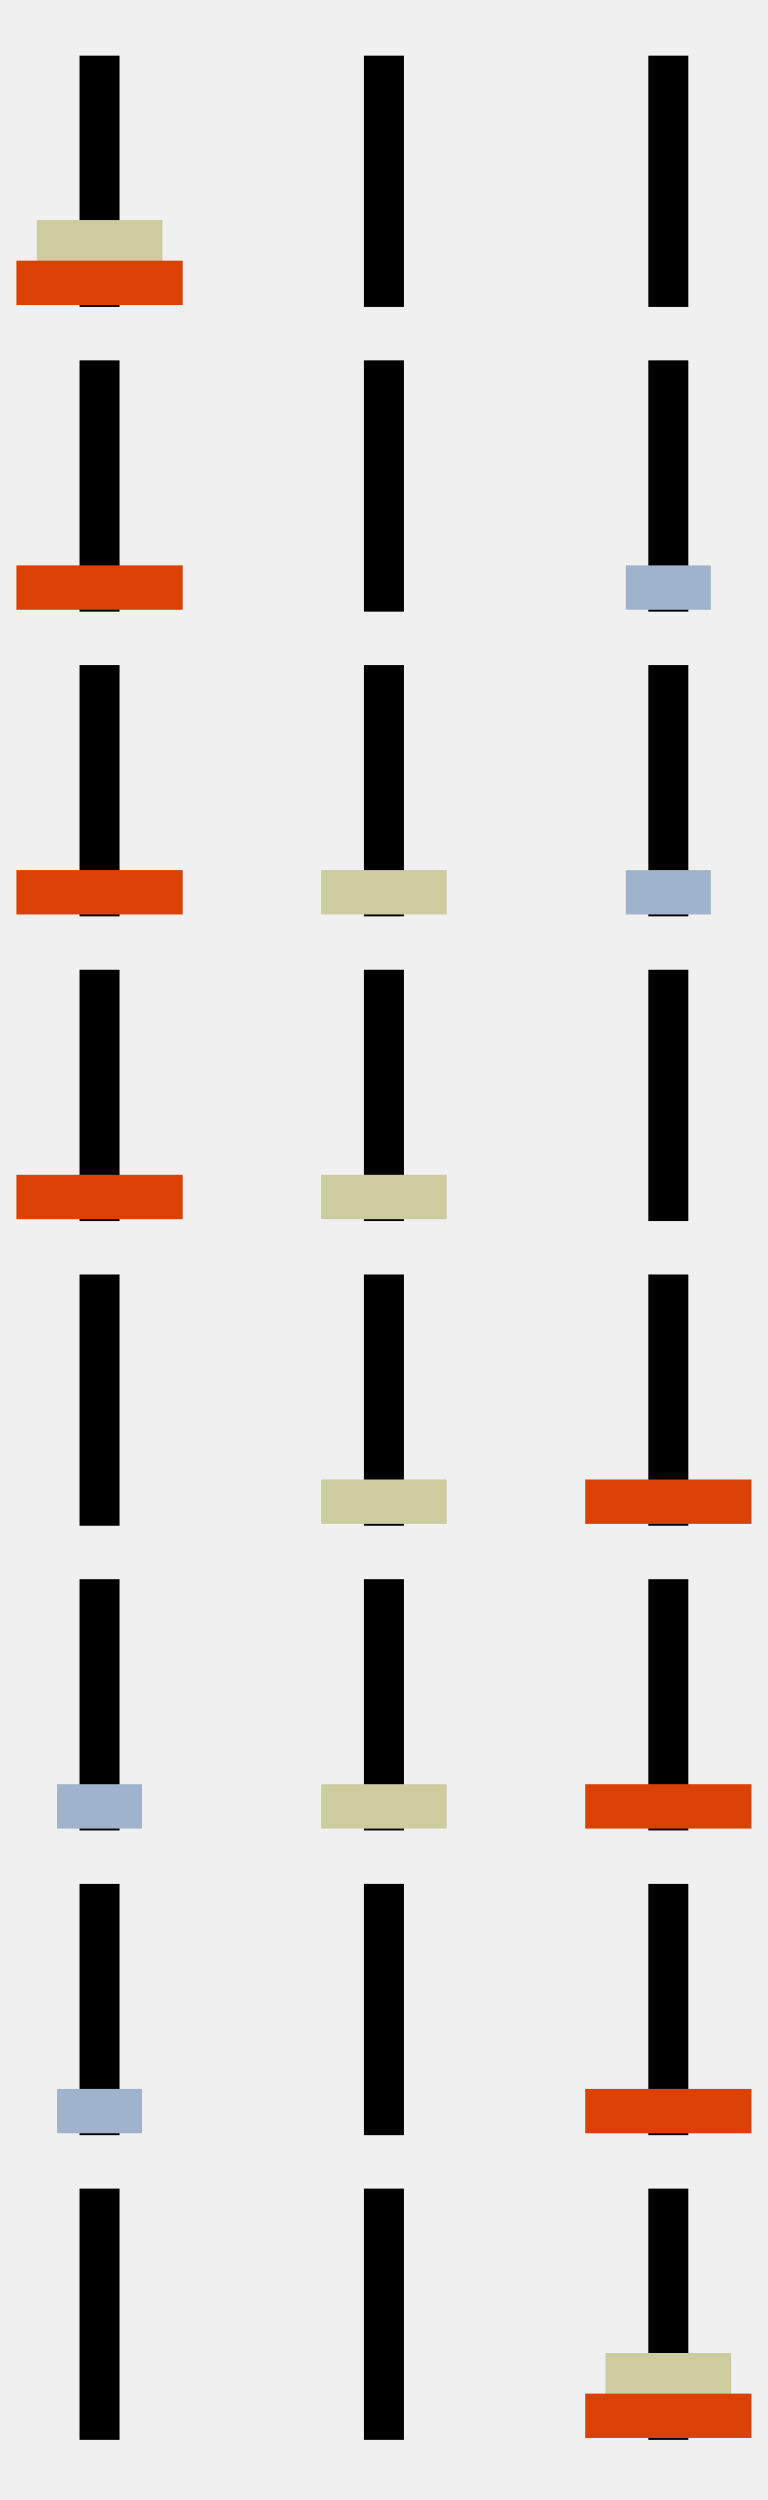
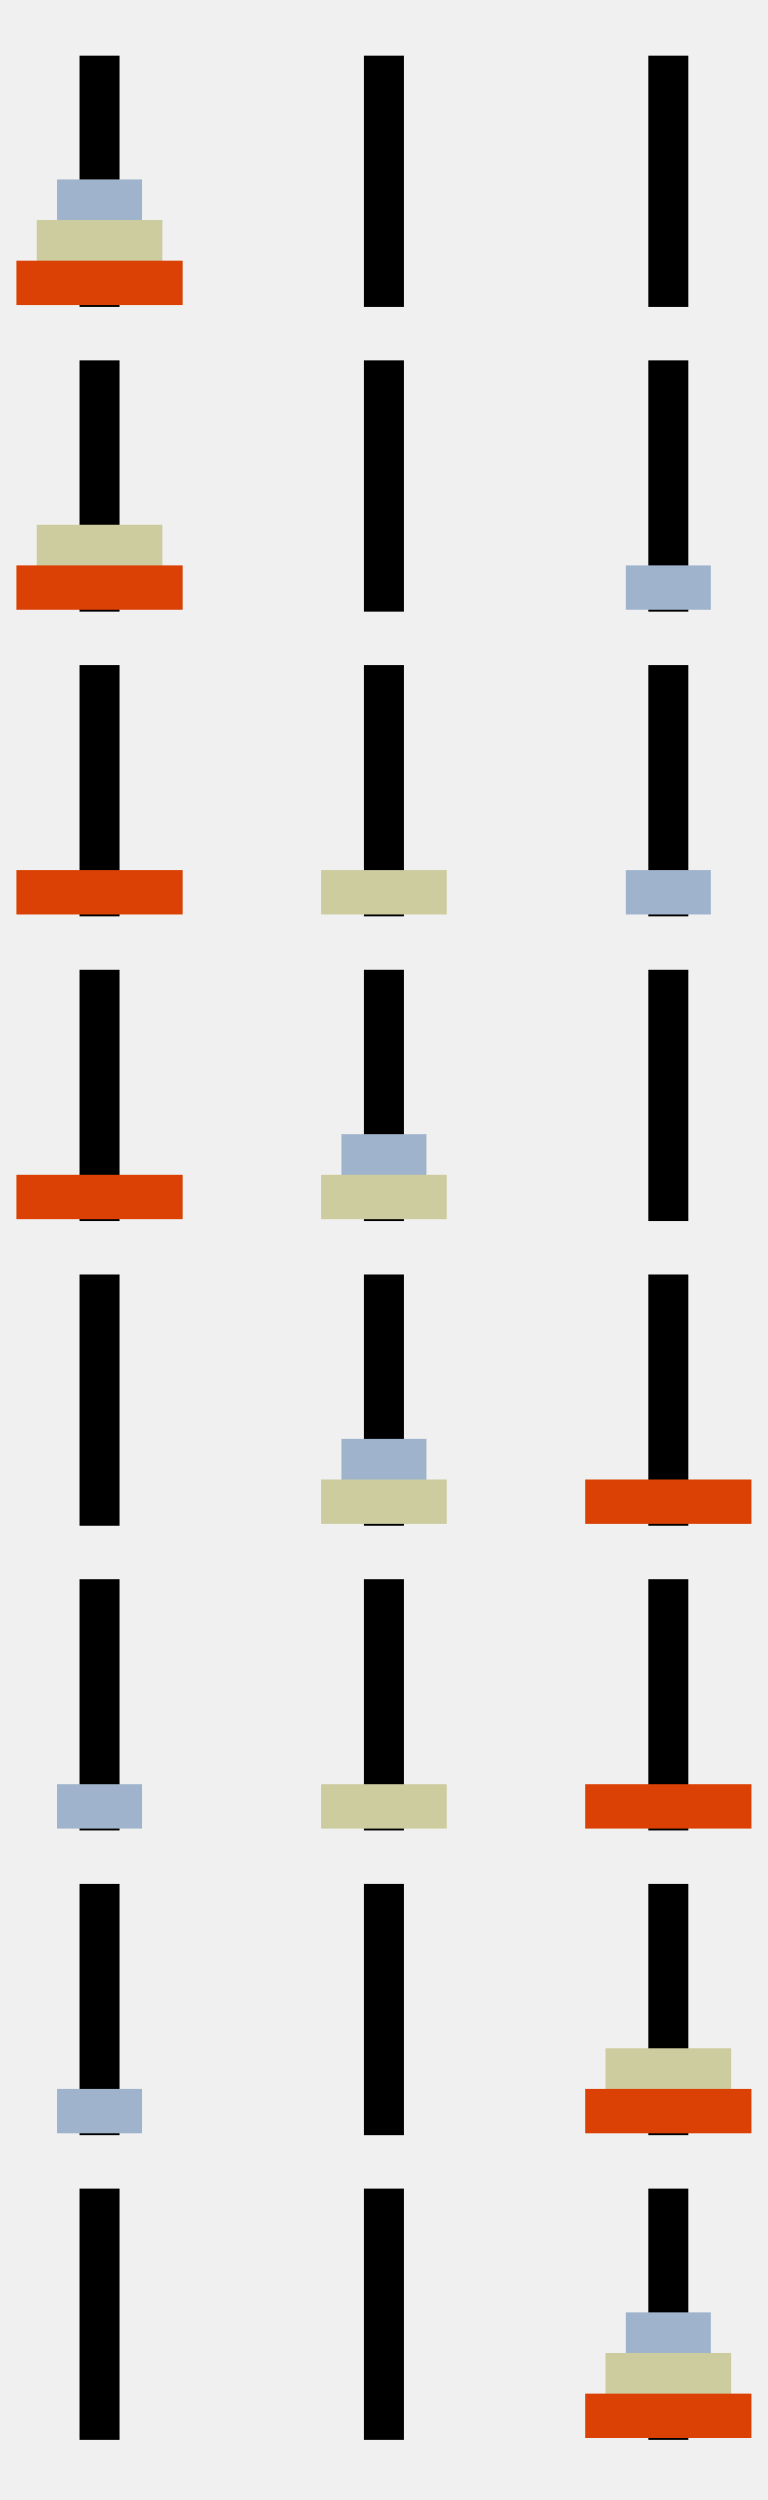
<svg xmlns="http://www.w3.org/2000/svg" baseProfile="full" height="700" version="1.1" width="215">
  <defs>
    <marker id="arrow" markerHeight="3.5" markerWidth="5" orient="auto" refX="5.0" refY="1.7">
      <polygon points="0,0 5,1.75 0,3.5" />
    </marker>
  </defs>
  <g style="fill:white;">
    <g transform="matrix(1.0, 0.0, 0.0, 1.0, 107.5, 349.375)">
      <g transform="matrix(11.37566, 0.0, 0.0, 11.37566, 0.0, 0.0)">
        <g>
          <g transform="matrix(1.0, 0.0, 0.0, 1.0, -7.0, -23.25)">
            <g>
              <g>
                <g>
                  <g transform="matrix(1.0, 0.0, 0.0, 1.0, 0.0, 0.0)">
                    <g>
                      <g>
                        <g transform="matrix(1.0, 0.0, 0.0, 1.0, 0.0, 0.0)">
                          <g>
                            <g style="fill: #000000;stroke: black;stroke-width: 2.1;" transform="matrix(1.0, 0.0, 0.0, 1.0, -0.4, -6.0)">
                              <path d="M 0.0 0.0 L 0.8 0.0 L 0.8 6.0 L 0.0 6.0 L 0.0 0.0 Z" style="vector-effect: non-scaling-stroke;" />
                            </g>
+                             <g transform="matrix(1.0, 0.0, 0.0, 1.0, -0.0, -2.5)">
+                               <g>
+                                 <g>
+                                   <g style="fill: #9fb4cc;stroke: #9fb4cc;stroke-width: 1.05;" transform="matrix(1.0, 0.0, 0.0, 1.0, -1.0, -0.5)">
+                                     <path d="M 0.0 0.0 L 2.0 0.0 L 2.0 1.0 L 0.0 1.0 L 0.0 0.0 Z" style="vector-effect: non-scaling-stroke;" />
+                                   </g>
+                                   <g transform="matrix(1.0, 0.0, 0.0, 1.0, 0.0, 0.5)">
+                                     <g transform="matrix(0.0, -1.0, 1.0, 0.0, 0.0, 0.0)">
+                                       <g />
+                                     </g>
+                                   </g>
+                                 </g>
+                                 <g transform="matrix(1.0, 0.0, 0.0, 1.0, 0.0, 1.0)">
+                                   <g>
+                                     <g>
+                                       <g style="fill: #cccc9f;stroke: #cccc9f;stroke-width: 1.05;" transform="matrix(1.0, 0.0, 0.0, 1.0, -1.5, -0.5)">
+                                         <path d="M 0.0 0.0 L 3.0 0.0 L 3.0 1.0 L 0.0 1.0 L 0.0 0.0 Z" style="vector-effect: non-scaling-stroke;" />
+                                       </g>
+                                       <g transform="matrix(1.0, 0.0, 0.0, 1.0, 0.0, 0.5)">
+                                         <g transform="matrix(0.0, -1.0, 1.0, 0.0, 0.0, 0.0)">
+                                           <g />
+                                         </g>
+                                       </g>
+                                     </g>
+                                     <g style="fill: #db4105;stroke: #db4105;stroke-width: 1.05;" transform="matrix(1.0, 0.0, 0.0, 1.0, -2.0, 0.5)">
+                                       <path d="M 0.0 0.0 L 4.0 0.0 L 4.0 1.0 L 0.0 1.0 L 0.0 0.0 Z" style="vector-effect: non-scaling-stroke;" />
+                                     </g>
+                                   </g>
+                                 </g>
+                               </g>
+                             </g>
+                           </g>
+                         </g>
+                         <g transform="matrix(1.0, 0.0, 0.0, 1.0, 7.0, 0.0)">
+                           <g>
+                             <g style="fill: #000000;stroke: black;stroke-width: 2.1;" transform="matrix(1.0, 0.0, 0.0, 1.0, -0.4, -6.0)">
+                               <path d="M 0.0 0.0 L 0.8 0.0 L 0.8 6.0 L 0.0 6.0 L 0.0 0.0 Z" style="vector-effect: non-scaling-stroke;" />
+                             </g>
+                             <g transform="matrix(1.0, 0.0, 0.0, 1.0, -0.0, -0.0)">
+                               <g />
+                             </g>
+                           </g>
+                         </g>
+                       </g>
+                       <g transform="matrix(1.0, 0.0, 0.0, 1.0, 14.0, 0.0)">
+                         <g>
+                           <g style="fill: #000000;stroke: black;stroke-width: 2.1;" transform="matrix(1.0, 0.0, 0.0, 1.0, -0.4, -6.0)">
+                             <path d="M 0.0 0.0 L 0.8 0.0 L 0.8 6.0 L 0.0 6.0 L 0.0 0.0 Z" style="vector-effect: non-scaling-stroke;" />
+                           </g>
+                           <g transform="matrix(1.0, 0.0, 0.0, 1.0, -0.0, -0.0)">
+                             <g />
+                           </g>
+                         </g>
+                       </g>
+                     </g>
+                   </g>
+                   <g transform="matrix(1.0, 0.0, 0.0, 1.0, 0.0, 7.5)">
+                     <g>
+                       <g>
+                         <g transform="matrix(1.0, 0.0, 0.0, 1.0, 0.0, 0.0)">
+                           <g>
+                             <g style="fill: #000000;stroke: black;stroke-width: 2.1;" transform="matrix(1.0, 0.0, 0.0, 1.0, -0.4, -6.0)">
+                               <path d="M 0.0 0.0 L 0.8 0.0 L 0.8 6.0 L 0.0 6.0 L 0.0 0.0 Z" style="vector-effect: non-scaling-stroke;" />
+                             </g>
                            <g transform="matrix(1.0, 0.0, 0.0, 1.0, -0.0, -1.5)">
                              <g>
                                <g>
                                  <g style="fill: #cccc9f;stroke: #cccc9f;stroke-width: 1.05;" transform="matrix(1.0, 0.0, 0.0, 1.0, -1.5, -0.5)">
                                    <path d="M 0.0 0.0 L 3.0 0.0 L 3.0 1.0 L 0.0 1.0 L 0.0 0.0 Z" style="vector-effect: non-scaling-stroke;" />
                                  </g>
                                  <g transform="matrix(1.0, 0.0, 0.0, 1.0, 0.0, 0.5)">
                                    <g transform="matrix(0.0, -1.0, 1.0, 0.0, 0.0, 0.0)">
                                      <g />
                                    </g>
                                  </g>
                                </g>
                                <g style="fill: #db4105;stroke: #db4105;stroke-width: 1.05;" transform="matrix(1.0, 0.0, 0.0, 1.0, -2.0, 0.5)">
                                  <path d="M 0.0 0.0 L 4.0 0.0 L 4.0 1.0 L 0.0 1.0 L 0.0 0.0 Z" style="vector-effect: non-scaling-stroke;" />
                                </g>
                              </g>
                            </g>
                          </g>
                        </g>
                        <g transform="matrix(1.0, 0.0, 0.0, 1.0, 7.0, 0.0)">
                          <g>
                            <g style="fill: #000000;stroke: black;stroke-width: 2.1;" transform="matrix(1.0, 0.0, 0.0, 1.0, -0.4, -6.0)">
                              <path d="M 0.0 0.0 L 0.8 0.0 L 0.8 6.0 L 0.0 6.0 L 0.0 0.0 Z" style="vector-effect: non-scaling-stroke;" />
                            </g>
                            <g transform="matrix(1.0, 0.0, 0.0, 1.0, -0.0, -0.0)">
                              <g />
                            </g>
                          </g>
                        </g>
                      </g>
                      <g transform="matrix(1.0, 0.0, 0.0, 1.0, 14.0, 0.0)">
                        <g>
                          <g style="fill: #000000;stroke: black;stroke-width: 2.1;" transform="matrix(1.0, 0.0, 0.0, 1.0, -0.4, -6.0)">
                            <path d="M 0.0 0.0 L 0.8 0.0 L 0.8 6.0 L 0.0 6.0 L 0.0 0.0 Z" style="vector-effect: non-scaling-stroke;" />
                          </g>
-                           <g transform="matrix(1.0, 0.0, 0.0, 1.0, -0.0, -0.0)">
-                             <g />
-                           </g>
-                         </g>
-                       </g>
-                     </g>
-                   </g>
-                   <g transform="matrix(1.0, 0.0, 0.0, 1.0, 0.0, 7.5)">
-                     <g>
-                       <g>
-                         <g transform="matrix(1.0, 0.0, 0.0, 1.0, 0.0, 0.0)">
-                           <g>
-                             <g style="fill: #000000;stroke: black;stroke-width: 2.1;" transform="matrix(1.0, 0.0, 0.0, 1.0, -0.4, -6.0)">
-                               <path d="M 0.0 0.0 L 0.8 0.0 L 0.8 6.0 L 0.0 6.0 L 0.0 0.0 Z" style="vector-effect: non-scaling-stroke;" />
-                             </g>
-                             <g style="fill: #db4105;stroke: #db4105;stroke-width: 1.05;" transform="matrix(1.0, 0.0, 0.0, 1.0, -2.0, -1.0)">
-                               <path d="M 0.0 0.0 L 4.0 0.0 L 4.0 1.0 L 0.0 1.0 L 0.0 0.0 Z" style="vector-effect: non-scaling-stroke;" />
-                             </g>
-                           </g>
-                         </g>
-                         <g transform="matrix(1.0, 0.0, 0.0, 1.0, 7.0, 0.0)">
-                           <g>
-                             <g style="fill: #000000;stroke: black;stroke-width: 2.1;" transform="matrix(1.0, 0.0, 0.0, 1.0, -0.4, -6.0)">
-                               <path d="M 0.0 0.0 L 0.8 0.0 L 0.8 6.0 L 0.0 6.0 L 0.0 0.0 Z" style="vector-effect: non-scaling-stroke;" />
-                             </g>
-                             <g transform="matrix(1.0, 0.0, 0.0, 1.0, -0.0, -0.0)">
-                               <g />
-                             </g>
-                           </g>
-                         </g>
-                       </g>
-                       <g transform="matrix(1.0, 0.0, 0.0, 1.0, 14.0, 0.0)">
-                         <g>
-                           <g style="fill: #000000;stroke: black;stroke-width: 2.1;" transform="matrix(1.0, 0.0, 0.0, 1.0, -0.4, -6.0)">
-                             <path d="M 0.0 0.0 L 0.8 0.0 L 0.8 6.0 L 0.0 6.0 L 0.0 0.0 Z" style="vector-effect: non-scaling-stroke;" />
-                           </g>
-                           <g style="fill: #9fb4cc;stroke: #9fb4cc;stroke-width: 1.05;" transform="matrix(1.0, 0.0, 0.0, 1.0, -1.0, -1.0)">
-                             <path d="M 0.0 0.0 L 2.0 0.0 L 2.0 1.0 L 0.0 1.0 L 0.0 0.0 Z" style="vector-effect: non-scaling-stroke;" />
+                           <g transform="matrix(1.0, 0.0, 0.0, 1.0, -0.0, -0.5)">
+                             <g>
+                               <g>
+                                 <g style="fill: #9fb4cc;stroke: #9fb4cc;stroke-width: 1.05;" transform="matrix(1.0, 0.0, 0.0, 1.0, -1.0, -0.5)">
+                                   <path d="M 0.0 0.0 L 2.0 0.0 L 2.0 1.0 L 0.0 1.0 L 0.0 0.0 Z" style="vector-effect: non-scaling-stroke;" />
+                                 </g>
+                                 <g transform="matrix(1.0, 0.0, 0.0, 1.0, 0.0, 0.5)">
+                                   <g transform="matrix(0.0, -1.0, 1.0, 0.0, 0.0, 0.0)">
+                                     <g />
+                                   </g>
+                                 </g>
+                               </g>
+                               <g transform="matrix(1.0, 0.0, 0.0, 1.0, 0.0, 0.5)">
+                                 <g />
+                               </g>
+                             </g>
                          </g>
                        </g>
                      </g>
                    </g>
                  </g>
                </g>
                <g>
                  <g transform="matrix(1.0, 0.0, 0.0, 1.0, 0.0, 15.0)">
                    <g>
                      <g>
                        <g transform="matrix(1.0, 0.0, 0.0, 1.0, 0.0, 0.0)">
                          <g>
                            <g style="fill: #000000;stroke: black;stroke-width: 2.1;" transform="matrix(1.0, 0.0, 0.0, 1.0, -0.4, -6.0)">
                              <path d="M 0.0 0.0 L 0.8 0.0 L 0.8 6.0 L 0.0 6.0 L 0.0 0.0 Z" style="vector-effect: non-scaling-stroke;" />
                            </g>
-                             <g style="fill: #db4105;stroke: #db4105;stroke-width: 1.05;" transform="matrix(1.0, 0.0, 0.0, 1.0, -2.0, -1.0)">
-                               <path d="M 0.0 0.0 L 4.0 0.0 L 4.0 1.0 L 0.0 1.0 L 0.0 0.0 Z" style="vector-effect: non-scaling-stroke;" />
-                             </g>
-                           </g>
-                         </g>
-                         <g transform="matrix(1.0, 0.0, 0.0, 1.0, 7.0, 0.0)">
-                           <g>
-                             <g style="fill: #000000;stroke: black;stroke-width: 2.1;" transform="matrix(1.0, 0.0, 0.0, 1.0, -0.4, -6.0)">
-                               <path d="M 0.0 0.0 L 0.8 0.0 L 0.8 6.0 L 0.0 6.0 L 0.0 0.0 Z" style="vector-effect: non-scaling-stroke;" />
-                             </g>
-                             <g style="fill: #cccc9f;stroke: #cccc9f;stroke-width: 1.05;" transform="matrix(1.0, 0.0, 0.0, 1.0, -1.5, -1.0)">
-                               <path d="M 0.0 0.0 L 3.0 0.0 L 3.0 1.0 L 0.0 1.0 L 0.0 0.0 Z" style="vector-effect: non-scaling-stroke;" />
-                             </g>
-                           </g>
-                         </g>
-                       </g>
-                       <g transform="matrix(1.0, 0.0, 0.0, 1.0, 14.0, 0.0)">
-                         <g>
-                           <g style="fill: #000000;stroke: black;stroke-width: 2.1;" transform="matrix(1.0, 0.0, 0.0, 1.0, -0.4, -6.0)">
-                             <path d="M 0.0 0.0 L 0.8 0.0 L 0.8 6.0 L 0.0 6.0 L 0.0 0.0 Z" style="vector-effect: non-scaling-stroke;" />
-                           </g>
-                           <g style="fill: #9fb4cc;stroke: #9fb4cc;stroke-width: 1.05;" transform="matrix(1.0, 0.0, 0.0, 1.0, -1.0, -1.0)">
-                             <path d="M 0.0 0.0 L 2.0 0.0 L 2.0 1.0 L 0.0 1.0 L 0.0 0.0 Z" style="vector-effect: non-scaling-stroke;" />
+                             <g transform="matrix(1.0, 0.0, 0.0, 1.0, -0.0, -0.5)">
+                               <g>
+                                 <g>
+                                   <g style="fill: #db4105;stroke: #db4105;stroke-width: 1.05;" transform="matrix(1.0, 0.0, 0.0, 1.0, -2.0, -0.5)">
+                                     <path d="M 0.0 0.0 L 4.0 0.0 L 4.0 1.0 L 0.0 1.0 L 0.0 0.0 Z" style="vector-effect: non-scaling-stroke;" />
+                                   </g>
+                                   <g transform="matrix(1.0, 0.0, 0.0, 1.0, 0.0, 0.5)">
+                                     <g transform="matrix(0.0, -1.0, 1.0, 0.0, 0.0, 0.0)">
+                                       <g />
+                                     </g>
+                                   </g>
+                                 </g>
+                                 <g transform="matrix(1.0, 0.0, 0.0, 1.0, 0.0, 0.5)">
+                                   <g />
+                                 </g>
+                               </g>
+                             </g>
+                           </g>
+                         </g>
+                         <g transform="matrix(1.0, 0.0, 0.0, 1.0, 7.0, 0.0)">
+                           <g>
+                             <g style="fill: #000000;stroke: black;stroke-width: 2.1;" transform="matrix(1.0, 0.0, 0.0, 1.0, -0.4, -6.0)">
+                               <path d="M 0.0 0.0 L 0.8 0.0 L 0.8 6.0 L 0.0 6.0 L 0.0 0.0 Z" style="vector-effect: non-scaling-stroke;" />
+                             </g>
+                             <g transform="matrix(1.0, 0.0, 0.0, 1.0, -0.0, -0.5)">
+                               <g>
+                                 <g>
+                                   <g style="fill: #cccc9f;stroke: #cccc9f;stroke-width: 1.05;" transform="matrix(1.0, 0.0, 0.0, 1.0, -1.5, -0.5)">
+                                     <path d="M 0.0 0.0 L 3.0 0.0 L 3.0 1.0 L 0.0 1.0 L 0.0 0.0 Z" style="vector-effect: non-scaling-stroke;" />
+                                   </g>
+                                   <g transform="matrix(1.0, 0.0, 0.0, 1.0, 0.0, 0.5)">
+                                     <g transform="matrix(0.0, -1.0, 1.0, 0.0, 0.0, 0.0)">
+                                       <g />
+                                     </g>
+                                   </g>
+                                 </g>
+                                 <g transform="matrix(1.0, 0.0, 0.0, 1.0, 0.0, 0.5)">
+                                   <g />
+                                 </g>
+                               </g>
+                             </g>
+                           </g>
+                         </g>
+                       </g>
+                       <g transform="matrix(1.0, 0.0, 0.0, 1.0, 14.0, 0.0)">
+                         <g>
+                           <g style="fill: #000000;stroke: black;stroke-width: 2.1;" transform="matrix(1.0, 0.0, 0.0, 1.0, -0.4, -6.0)">
+                             <path d="M 0.0 0.0 L 0.8 0.0 L 0.8 6.0 L 0.0 6.0 L 0.0 0.0 Z" style="vector-effect: non-scaling-stroke;" />
+                           </g>
+                           <g transform="matrix(1.0, 0.0, 0.0, 1.0, -0.0, -0.5)">
+                             <g>
+                               <g>
+                                 <g style="fill: #9fb4cc;stroke: #9fb4cc;stroke-width: 1.05;" transform="matrix(1.0, 0.0, 0.0, 1.0, -1.0, -0.5)">
+                                   <path d="M 0.0 0.0 L 2.0 0.0 L 2.0 1.0 L 0.0 1.0 L 0.0 0.0 Z" style="vector-effect: non-scaling-stroke;" />
+                                 </g>
+                                 <g transform="matrix(1.0, 0.0, 0.0, 1.0, 0.0, 0.5)">
+                                   <g transform="matrix(0.0, -1.0, 1.0, 0.0, 0.0, 0.0)">
+                                     <g />
+                                   </g>
+                                 </g>
+                               </g>
+                               <g transform="matrix(1.0, 0.0, 0.0, 1.0, 0.0, 0.5)">
+                                 <g />
+                               </g>
+                             </g>
                          </g>
                        </g>
                      </g>
                    </g>
                  </g>
                  <g transform="matrix(1.0, 0.0, 0.0, 1.0, 0.0, 22.5)">
                    <g>
                      <g>
                        <g transform="matrix(1.0, 0.0, 0.0, 1.0, 0.0, 0.0)">
                          <g>
                            <g style="fill: #000000;stroke: black;stroke-width: 2.1;" transform="matrix(1.0, 0.0, 0.0, 1.0, -0.4, -6.0)">
                              <path d="M 0.0 0.0 L 0.8 0.0 L 0.8 6.0 L 0.0 6.0 L 0.0 0.0 Z" style="vector-effect: non-scaling-stroke;" />
                            </g>
-                             <g style="fill: #db4105;stroke: #db4105;stroke-width: 1.05;" transform="matrix(1.0, 0.0, 0.0, 1.0, -2.0, -1.0)">
-                               <path d="M 0.0 0.0 L 4.0 0.0 L 4.0 1.0 L 0.0 1.0 L 0.0 0.0 Z" style="vector-effect: non-scaling-stroke;" />
-                             </g>
-                           </g>
-                         </g>
-                         <g transform="matrix(1.0, 0.0, 0.0, 1.0, 7.0, 0.0)">
-                           <g>
-                             <g style="fill: #000000;stroke: black;stroke-width: 2.1;" transform="matrix(1.0, 0.0, 0.0, 1.0, -0.4, -6.0)">
-                               <path d="M 0.0 0.0 L 0.8 0.0 L 0.8 6.0 L 0.0 6.0 L 0.0 0.0 Z" style="vector-effect: non-scaling-stroke;" />
-                             </g>
-                             <g style="fill: #cccc9f;stroke: #cccc9f;stroke-width: 1.05;" transform="matrix(1.0, 0.0, 0.0, 1.0, -1.5, -1.0)">
-                               <path d="M 0.0 0.0 L 3.0 0.0 L 3.0 1.0 L 0.0 1.0 L 0.0 0.0 Z" style="vector-effect: non-scaling-stroke;" />
+                             <g transform="matrix(1.0, 0.0, 0.0, 1.0, -0.0, -0.5)">
+                               <g>
+                                 <g>
+                                   <g style="fill: #db4105;stroke: #db4105;stroke-width: 1.05;" transform="matrix(1.0, 0.0, 0.0, 1.0, -2.0, -0.5)">
+                                     <path d="M 0.0 0.0 L 4.0 0.0 L 4.0 1.0 L 0.0 1.0 L 0.0 0.0 Z" style="vector-effect: non-scaling-stroke;" />
+                                   </g>
+                                   <g transform="matrix(1.0, 0.0, 0.0, 1.0, 0.0, 0.5)">
+                                     <g transform="matrix(0.0, -1.0, 1.0, 0.0, 0.0, 0.0)">
+                                       <g />
+                                     </g>
+                                   </g>
+                                 </g>
+                                 <g transform="matrix(1.0, 0.0, 0.0, 1.0, 0.0, 0.5)">
+                                   <g />
+                                 </g>
+                               </g>
+                             </g>
+                           </g>
+                         </g>
+                         <g transform="matrix(1.0, 0.0, 0.0, 1.0, 7.0, 0.0)">
+                           <g>
+                             <g style="fill: #000000;stroke: black;stroke-width: 2.1;" transform="matrix(1.0, 0.0, 0.0, 1.0, -0.4, -6.0)">
+                               <path d="M 0.0 0.0 L 0.8 0.0 L 0.8 6.0 L 0.0 6.0 L 0.0 0.0 Z" style="vector-effect: non-scaling-stroke;" />
+                             </g>
+                             <g transform="matrix(1.0, 0.0, 0.0, 1.0, -0.0, -1.5)">
+                               <g>
+                                 <g>
+                                   <g style="fill: #9fb4cc;stroke: #9fb4cc;stroke-width: 1.05;" transform="matrix(1.0, 0.0, 0.0, 1.0, -1.0, -0.5)">
+                                     <path d="M 0.0 0.0 L 2.0 0.0 L 2.0 1.0 L 0.0 1.0 L 0.0 0.0 Z" style="vector-effect: non-scaling-stroke;" />
+                                   </g>
+                                   <g transform="matrix(1.0, 0.0, 0.0, 1.0, 0.0, 0.5)">
+                                     <g transform="matrix(0.0, -1.0, 1.0, 0.0, 0.0, 0.0)">
+                                       <g />
+                                     </g>
+                                   </g>
+                                 </g>
+                                 <g style="fill: #cccc9f;stroke: #cccc9f;stroke-width: 1.05;" transform="matrix(1.0, 0.0, 0.0, 1.0, -1.5, 0.5)">
+                                   <path d="M 0.0 0.0 L 3.0 0.0 L 3.0 1.0 L 0.0 1.0 L 0.0 0.0 Z" style="vector-effect: non-scaling-stroke;" />
+                                 </g>
+                               </g>
                            </g>
                          </g>
                        </g>
                      </g>
                      <g transform="matrix(1.0, 0.0, 0.0, 1.0, 14.0, 0.0)">
                        <g>
                          <g style="fill: #000000;stroke: black;stroke-width: 2.1;" transform="matrix(1.0, 0.0, 0.0, 1.0, -0.4, -6.0)">
                            <path d="M 0.0 0.0 L 0.8 0.0 L 0.8 6.0 L 0.0 6.0 L 0.0 0.0 Z" style="vector-effect: non-scaling-stroke;" />
                          </g>
                          <g transform="matrix(1.0, 0.0, 0.0, 1.0, -0.0, -0.0)">
                            <g />
                          </g>
                        </g>
                      </g>
                    </g>
                  </g>
                </g>
              </g>
              <g>
                <g>
                  <g transform="matrix(1.0, 0.0, 0.0, 1.0, 0.0, 30.0)">
                    <g>
                      <g>
                        <g transform="matrix(1.0, 0.0, 0.0, 1.0, 0.0, 0.0)">
                          <g>
                            <g style="fill: #000000;stroke: black;stroke-width: 2.1;" transform="matrix(1.0, 0.0, 0.0, 1.0, -0.4, -6.0)">
                              <path d="M 0.0 0.0 L 0.8 0.0 L 0.8 6.0 L 0.0 6.0 L 0.0 0.0 Z" style="vector-effect: non-scaling-stroke;" />
                            </g>
                            <g transform="matrix(1.0, 0.0, 0.0, 1.0, -0.0, -0.0)">
                              <g />
                            </g>
                          </g>
                        </g>
                        <g transform="matrix(1.0, 0.0, 0.0, 1.0, 7.0, 0.0)">
                          <g>
                            <g style="fill: #000000;stroke: black;stroke-width: 2.1;" transform="matrix(1.0, 0.0, 0.0, 1.0, -0.4, -6.0)">
                              <path d="M 0.0 0.0 L 0.8 0.0 L 0.8 6.0 L 0.0 6.0 L 0.0 0.0 Z" style="vector-effect: non-scaling-stroke;" />
                            </g>
-                             <g style="fill: #cccc9f;stroke: #cccc9f;stroke-width: 1.05;" transform="matrix(1.0, 0.0, 0.0, 1.0, -1.5, -1.0)">
-                               <path d="M 0.0 0.0 L 3.0 0.0 L 3.0 1.0 L 0.0 1.0 L 0.0 0.0 Z" style="vector-effect: non-scaling-stroke;" />
-                             </g>
-                           </g>
-                         </g>
-                       </g>
-                       <g transform="matrix(1.0, 0.0, 0.0, 1.0, 14.0, 0.0)">
-                         <g>
-                           <g style="fill: #000000;stroke: black;stroke-width: 2.1;" transform="matrix(1.0, 0.0, 0.0, 1.0, -0.4, -6.0)">
-                             <path d="M 0.0 0.0 L 0.8 0.0 L 0.8 6.0 L 0.0 6.0 L 0.0 0.0 Z" style="vector-effect: non-scaling-stroke;" />
-                           </g>
-                           <g style="fill: #db4105;stroke: #db4105;stroke-width: 1.05;" transform="matrix(1.0, 0.0, 0.0, 1.0, -2.0, -1.0)">
-                             <path d="M 0.0 0.0 L 4.0 0.0 L 4.0 1.0 L 0.0 1.0 L 0.0 0.0 Z" style="vector-effect: non-scaling-stroke;" />
+                             <g transform="matrix(1.0, 0.0, 0.0, 1.0, -0.0, -1.5)">
+                               <g>
+                                 <g>
+                                   <g style="fill: #9fb4cc;stroke: #9fb4cc;stroke-width: 1.05;" transform="matrix(1.0, 0.0, 0.0, 1.0, -1.0, -0.5)">
+                                     <path d="M 0.0 0.0 L 2.0 0.0 L 2.0 1.0 L 0.0 1.0 L 0.0 0.0 Z" style="vector-effect: non-scaling-stroke;" />
+                                   </g>
+                                   <g transform="matrix(1.0, 0.0, 0.0, 1.0, 0.0, 0.5)">
+                                     <g transform="matrix(0.0, -1.0, 1.0, 0.0, 0.0, 0.0)">
+                                       <g />
+                                     </g>
+                                   </g>
+                                 </g>
+                                 <g style="fill: #cccc9f;stroke: #cccc9f;stroke-width: 1.05;" transform="matrix(1.0, 0.0, 0.0, 1.0, -1.5, 0.5)">
+                                   <path d="M 0.0 0.0 L 3.0 0.0 L 3.0 1.0 L 0.0 1.0 L 0.0 0.0 Z" style="vector-effect: non-scaling-stroke;" />
+                                 </g>
+                               </g>
+                             </g>
+                           </g>
+                         </g>
+                       </g>
+                       <g transform="matrix(1.0, 0.0, 0.0, 1.0, 14.0, 0.0)">
+                         <g>
+                           <g style="fill: #000000;stroke: black;stroke-width: 2.1;" transform="matrix(1.0, 0.0, 0.0, 1.0, -0.4, -6.0)">
+                             <path d="M 0.0 0.0 L 0.8 0.0 L 0.8 6.0 L 0.0 6.0 L 0.0 0.0 Z" style="vector-effect: non-scaling-stroke;" />
+                           </g>
+                           <g transform="matrix(1.0, 0.0, 0.0, 1.0, -0.0, -0.5)">
+                             <g>
+                               <g>
+                                 <g style="fill: #db4105;stroke: #db4105;stroke-width: 1.05;" transform="matrix(1.0, 0.0, 0.0, 1.0, -2.0, -0.5)">
+                                   <path d="M 0.0 0.0 L 4.0 0.0 L 4.0 1.0 L 0.0 1.0 L 0.0 0.0 Z" style="vector-effect: non-scaling-stroke;" />
+                                 </g>
+                                 <g transform="matrix(1.0, 0.0, 0.0, 1.0, 0.0, 0.5)">
+                                   <g transform="matrix(0.0, -1.0, 1.0, 0.0, 0.0, 0.0)">
+                                     <g />
+                                   </g>
+                                 </g>
+                               </g>
+                               <g transform="matrix(1.0, 0.0, 0.0, 1.0, 0.0, 0.5)">
+                                 <g />
+                               </g>
+                             </g>
                          </g>
                        </g>
                      </g>
                    </g>
                  </g>
                  <g transform="matrix(1.0, 0.0, 0.0, 1.0, 0.0, 37.5)">
                    <g>
                      <g>
                        <g transform="matrix(1.0, 0.0, 0.0, 1.0, 0.0, 0.0)">
                          <g>
                            <g style="fill: #000000;stroke: black;stroke-width: 2.1;" transform="matrix(1.0, 0.0, 0.0, 1.0, -0.4, -6.0)">
                              <path d="M 0.0 0.0 L 0.8 0.0 L 0.8 6.0 L 0.0 6.0 L 0.0 0.0 Z" style="vector-effect: non-scaling-stroke;" />
                            </g>
-                             <g style="fill: #9fb4cc;stroke: #9fb4cc;stroke-width: 1.05;" transform="matrix(1.0, 0.0, 0.0, 1.0, -1.0, -1.0)">
-                               <path d="M 0.0 0.0 L 2.0 0.0 L 2.0 1.0 L 0.0 1.0 L 0.0 0.0 Z" style="vector-effect: non-scaling-stroke;" />
-                             </g>
-                           </g>
-                         </g>
-                         <g transform="matrix(1.0, 0.0, 0.0, 1.0, 7.0, 0.0)">
-                           <g>
-                             <g style="fill: #000000;stroke: black;stroke-width: 2.1;" transform="matrix(1.0, 0.0, 0.0, 1.0, -0.4, -6.0)">
-                               <path d="M 0.0 0.0 L 0.8 0.0 L 0.8 6.0 L 0.0 6.0 L 0.0 0.0 Z" style="vector-effect: non-scaling-stroke;" />
-                             </g>
-                             <g style="fill: #cccc9f;stroke: #cccc9f;stroke-width: 1.05;" transform="matrix(1.0, 0.0, 0.0, 1.0, -1.5, -1.0)">
-                               <path d="M 0.0 0.0 L 3.0 0.0 L 3.0 1.0 L 0.0 1.0 L 0.0 0.0 Z" style="vector-effect: non-scaling-stroke;" />
-                             </g>
-                           </g>
-                         </g>
-                       </g>
-                       <g transform="matrix(1.0, 0.0, 0.0, 1.0, 14.0, 0.0)">
-                         <g>
-                           <g style="fill: #000000;stroke: black;stroke-width: 2.1;" transform="matrix(1.0, 0.0, 0.0, 1.0, -0.4, -6.0)">
-                             <path d="M 0.0 0.0 L 0.8 0.0 L 0.8 6.0 L 0.0 6.0 L 0.0 0.0 Z" style="vector-effect: non-scaling-stroke;" />
-                           </g>
-                           <g style="fill: #db4105;stroke: #db4105;stroke-width: 1.05;" transform="matrix(1.0, 0.0, 0.0, 1.0, -2.0, -1.0)">
-                             <path d="M 0.0 0.0 L 4.0 0.0 L 4.0 1.0 L 0.0 1.0 L 0.0 0.0 Z" style="vector-effect: non-scaling-stroke;" />
+                             <g transform="matrix(1.0, 0.0, 0.0, 1.0, -0.0, -0.5)">
+                               <g>
+                                 <g>
+                                   <g style="fill: #9fb4cc;stroke: #9fb4cc;stroke-width: 1.05;" transform="matrix(1.0, 0.0, 0.0, 1.0, -1.0, -0.5)">
+                                     <path d="M 0.0 0.0 L 2.0 0.0 L 2.0 1.0 L 0.0 1.0 L 0.0 0.0 Z" style="vector-effect: non-scaling-stroke;" />
+                                   </g>
+                                   <g transform="matrix(1.0, 0.0, 0.0, 1.0, 0.0, 0.5)">
+                                     <g transform="matrix(0.0, -1.0, 1.0, 0.0, 0.0, 0.0)">
+                                       <g />
+                                     </g>
+                                   </g>
+                                 </g>
+                                 <g transform="matrix(1.0, 0.0, 0.0, 1.0, 0.0, 0.5)">
+                                   <g />
+                                 </g>
+                               </g>
+                             </g>
+                           </g>
+                         </g>
+                         <g transform="matrix(1.0, 0.0, 0.0, 1.0, 7.0, 0.0)">
+                           <g>
+                             <g style="fill: #000000;stroke: black;stroke-width: 2.1;" transform="matrix(1.0, 0.0, 0.0, 1.0, -0.4, -6.0)">
+                               <path d="M 0.0 0.0 L 0.8 0.0 L 0.8 6.0 L 0.0 6.0 L 0.0 0.0 Z" style="vector-effect: non-scaling-stroke;" />
+                             </g>
+                             <g transform="matrix(1.0, 0.0, 0.0, 1.0, -0.0, -0.5)">
+                               <g>
+                                 <g>
+                                   <g style="fill: #cccc9f;stroke: #cccc9f;stroke-width: 1.05;" transform="matrix(1.0, 0.0, 0.0, 1.0, -1.5, -0.5)">
+                                     <path d="M 0.0 0.0 L 3.0 0.0 L 3.0 1.0 L 0.0 1.0 L 0.0 0.0 Z" style="vector-effect: non-scaling-stroke;" />
+                                   </g>
+                                   <g transform="matrix(1.0, 0.0, 0.0, 1.0, 0.0, 0.5)">
+                                     <g transform="matrix(0.0, -1.0, 1.0, 0.0, 0.0, 0.0)">
+                                       <g />
+                                     </g>
+                                   </g>
+                                 </g>
+                                 <g transform="matrix(1.0, 0.0, 0.0, 1.0, 0.0, 0.5)">
+                                   <g />
+                                 </g>
+                               </g>
+                             </g>
+                           </g>
+                         </g>
+                       </g>
+                       <g transform="matrix(1.0, 0.0, 0.0, 1.0, 14.0, 0.0)">
+                         <g>
+                           <g style="fill: #000000;stroke: black;stroke-width: 2.1;" transform="matrix(1.0, 0.0, 0.0, 1.0, -0.4, -6.0)">
+                             <path d="M 0.0 0.0 L 0.8 0.0 L 0.8 6.0 L 0.0 6.0 L 0.0 0.0 Z" style="vector-effect: non-scaling-stroke;" />
+                           </g>
+                           <g transform="matrix(1.0, 0.0, 0.0, 1.0, -0.0, -0.5)">
+                             <g>
+                               <g>
+                                 <g style="fill: #db4105;stroke: #db4105;stroke-width: 1.05;" transform="matrix(1.0, 0.0, 0.0, 1.0, -2.0, -0.5)">
+                                   <path d="M 0.0 0.0 L 4.0 0.0 L 4.0 1.0 L 0.0 1.0 L 0.0 0.0 Z" style="vector-effect: non-scaling-stroke;" />
+                                 </g>
+                                 <g transform="matrix(1.0, 0.0, 0.0, 1.0, 0.0, 0.5)">
+                                   <g transform="matrix(0.0, -1.0, 1.0, 0.0, 0.0, 0.0)">
+                                     <g />
+                                   </g>
+                                 </g>
+                               </g>
+                               <g transform="matrix(1.0, 0.0, 0.0, 1.0, 0.0, 0.5)">
+                                 <g />
+                               </g>
+                             </g>
                          </g>
                        </g>
                      </g>
                    </g>
                  </g>
                </g>
                <g>
                  <g transform="matrix(1.0, 0.0, 0.0, 1.0, 0.0, 45.0)">
                    <g>
                      <g>
                        <g transform="matrix(1.0, 0.0, 0.0, 1.0, 0.0, 0.0)">
                          <g>
                            <g style="fill: #000000;stroke: black;stroke-width: 2.1;" transform="matrix(1.0, 0.0, 0.0, 1.0, -0.4, -6.0)">
                              <path d="M 0.0 0.0 L 0.8 0.0 L 0.8 6.0 L 0.0 6.0 L 0.0 0.0 Z" style="vector-effect: non-scaling-stroke;" />
                            </g>
-                             <g style="fill: #9fb4cc;stroke: #9fb4cc;stroke-width: 1.05;" transform="matrix(1.0, 0.0, 0.0, 1.0, -1.0, -1.0)">
-                               <path d="M 0.0 0.0 L 2.0 0.0 L 2.0 1.0 L 0.0 1.0 L 0.0 0.0 Z" style="vector-effect: non-scaling-stroke;" />
+                             <g transform="matrix(1.0, 0.0, 0.0, 1.0, -0.0, -0.5)">
+                               <g>
+                                 <g>
+                                   <g style="fill: #9fb4cc;stroke: #9fb4cc;stroke-width: 1.05;" transform="matrix(1.0, 0.0, 0.0, 1.0, -1.0, -0.5)">
+                                     <path d="M 0.0 0.0 L 2.0 0.0 L 2.0 1.0 L 0.0 1.0 L 0.0 0.0 Z" style="vector-effect: non-scaling-stroke;" />
+                                   </g>
+                                   <g transform="matrix(1.0, 0.0, 0.0, 1.0, 0.0, 0.5)">
+                                     <g transform="matrix(0.0, -1.0, 1.0, 0.0, 0.0, 0.0)">
+                                       <g />
+                                     </g>
+                                   </g>
+                                 </g>
+                                 <g transform="matrix(1.0, 0.0, 0.0, 1.0, 0.0, 0.5)">
+                                   <g />
+                                 </g>
+                               </g>
                            </g>
                          </g>
                        </g>
                        <g transform="matrix(1.0, 0.0, 0.0, 1.0, 7.0, 0.0)">
                          <g>
                            <g style="fill: #000000;stroke: black;stroke-width: 2.1;" transform="matrix(1.0, 0.0, 0.0, 1.0, -0.4, -6.0)">
                              <path d="M 0.0 0.0 L 0.8 0.0 L 0.8 6.0 L 0.0 6.0 L 0.0 0.0 Z" style="vector-effect: non-scaling-stroke;" />
                            </g>
                            <g transform="matrix(1.0, 0.0, 0.0, 1.0, -0.0, -0.0)">
                              <g />
                            </g>
                          </g>
                        </g>
                      </g>
                      <g transform="matrix(1.0, 0.0, 0.0, 1.0, 14.0, 0.0)">
                        <g>
                          <g style="fill: #000000;stroke: black;stroke-width: 2.1;" transform="matrix(1.0, 0.0, 0.0, 1.0, -0.4, -6.0)">
                            <path d="M 0.0 0.0 L 0.8 0.0 L 0.8 6.0 L 0.0 6.0 L 0.0 0.0 Z" style="vector-effect: non-scaling-stroke;" />
                          </g>
-                           <g style="fill: #db4105;stroke: #db4105;stroke-width: 1.05;" transform="matrix(1.0, 0.0, 0.0, 1.0, -2.0, -1.0)">
-                             <path d="M 0.0 0.0 L 4.0 0.0 L 4.0 1.0 L 0.0 1.0 L 0.0 0.0 Z" style="vector-effect: non-scaling-stroke;" />
+                           <g transform="matrix(1.0, 0.0, 0.0, 1.0, -0.0, -1.5)">
+                             <g>
+                               <g>
+                                 <g style="fill: #cccc9f;stroke: #cccc9f;stroke-width: 1.05;" transform="matrix(1.0, 0.0, 0.0, 1.0, -1.5, -0.5)">
+                                   <path d="M 0.0 0.0 L 3.0 0.0 L 3.0 1.0 L 0.0 1.0 L 0.0 0.0 Z" style="vector-effect: non-scaling-stroke;" />
+                                 </g>
+                                 <g transform="matrix(1.0, 0.0, 0.0, 1.0, 0.0, 0.5)">
+                                   <g transform="matrix(0.0, -1.0, 1.0, 0.0, 0.0, 0.0)">
+                                     <g />
+                                   </g>
+                                 </g>
+                               </g>
+                               <g style="fill: #db4105;stroke: #db4105;stroke-width: 1.05;" transform="matrix(1.0, 0.0, 0.0, 1.0, -2.0, 0.5)">
+                                 <path d="M 0.0 0.0 L 4.0 0.0 L 4.0 1.0 L 0.0 1.0 L 0.0 0.0 Z" style="vector-effect: non-scaling-stroke;" />
+                               </g>
+                             </g>
                          </g>
                        </g>
                      </g>
                    </g>
                  </g>
                  <g transform="matrix(1.0, 0.0, 0.0, 1.0, 0.0, 52.5)">
                    <g>
                      <g>
                        <g transform="matrix(1.0, 0.0, 0.0, 1.0, 0.0, 0.0)">
                          <g>
                            <g style="fill: #000000;stroke: black;stroke-width: 2.1;" transform="matrix(1.0, 0.0, 0.0, 1.0, -0.4, -6.0)">
                              <path d="M 0.0 0.0 L 0.8 0.0 L 0.8 6.0 L 0.0 6.0 L 0.0 0.0 Z" style="vector-effect: non-scaling-stroke;" />
                            </g>
                            <g transform="matrix(1.0, 0.0, 0.0, 1.0, -0.0, -0.0)">
                              <g />
                            </g>
                          </g>
                        </g>
                        <g transform="matrix(1.0, 0.0, 0.0, 1.0, 7.0, 0.0)">
                          <g>
                            <g style="fill: #000000;stroke: black;stroke-width: 2.1;" transform="matrix(1.0, 0.0, 0.0, 1.0, -0.4, -6.0)">
                              <path d="M 0.0 0.0 L 0.8 0.0 L 0.8 6.0 L 0.0 6.0 L 0.0 0.0 Z" style="vector-effect: non-scaling-stroke;" />
                            </g>
                            <g transform="matrix(1.0, 0.0, 0.0, 1.0, -0.0, -0.0)">
                              <g />
                            </g>
                          </g>
                        </g>
                      </g>
                      <g transform="matrix(1.0, 0.0, 0.0, 1.0, 14.0, 0.0)">
                        <g>
                          <g style="fill: #000000;stroke: black;stroke-width: 2.1;" transform="matrix(1.0, 0.0, 0.0, 1.0, -0.4, -6.0)">
                            <path d="M 0.0 0.0 L 0.8 0.0 L 0.8 6.0 L 0.0 6.0 L 0.0 0.0 Z" style="vector-effect: non-scaling-stroke;" />
                          </g>
-                           <g transform="matrix(1.0, 0.0, 0.0, 1.0, -0.0, -1.5)">
+                           <g transform="matrix(1.0, 0.0, 0.0, 1.0, -0.0, -2.5)">
                            <g>
                              <g>
-                                 <g style="fill: #cccc9f;stroke: #cccc9f;stroke-width: 1.05;" transform="matrix(1.0, 0.0, 0.0, 1.0, -1.5, -0.5)">
-                                   <path d="M 0.0 0.0 L 3.0 0.0 L 3.0 1.0 L 0.0 1.0 L 0.0 0.0 Z" style="vector-effect: non-scaling-stroke;" />
+                                 <g style="fill: #9fb4cc;stroke: #9fb4cc;stroke-width: 1.05;" transform="matrix(1.0, 0.0, 0.0, 1.0, -1.0, -0.5)">
+                                   <path d="M 0.0 0.0 L 2.0 0.0 L 2.0 1.0 L 0.0 1.0 L 0.0 0.0 Z" style="vector-effect: non-scaling-stroke;" />
                                </g>
                                <g transform="matrix(1.0, 0.0, 0.0, 1.0, 0.0, 0.5)">
                                  <g transform="matrix(0.0, -1.0, 1.0, 0.0, 0.0, 0.0)">
                                    <g />
                                  </g>
                                </g>
                              </g>
-                               <g style="fill: #db4105;stroke: #db4105;stroke-width: 1.05;" transform="matrix(1.0, 0.0, 0.0, 1.0, -2.0, 0.5)">
-                                 <path d="M 0.0 0.0 L 4.0 0.0 L 4.0 1.0 L 0.0 1.0 L 0.0 0.0 Z" style="vector-effect: non-scaling-stroke;" />
+                               <g transform="matrix(1.0, 0.0, 0.0, 1.0, 0.0, 1.0)">
+                                 <g>
+                                   <g>
+                                     <g style="fill: #cccc9f;stroke: #cccc9f;stroke-width: 1.05;" transform="matrix(1.0, 0.0, 0.0, 1.0, -1.5, -0.5)">
+                                       <path d="M 0.0 0.0 L 3.0 0.0 L 3.0 1.0 L 0.0 1.0 L 0.0 0.0 Z" style="vector-effect: non-scaling-stroke;" />
+                                     </g>
+                                     <g transform="matrix(1.0, 0.0, 0.0, 1.0, 0.0, 0.5)">
+                                       <g transform="matrix(0.0, -1.0, 1.0, 0.0, 0.0, 0.0)">
+                                         <g />
+                                       </g>
+                                     </g>
+                                   </g>
+                                   <g style="fill: #db4105;stroke: #db4105;stroke-width: 1.05;" transform="matrix(1.0, 0.0, 0.0, 1.0, -2.0, 0.5)">
+                                     <path d="M 0.0 0.0 L 4.0 0.0 L 4.0 1.0 L 0.0 1.0 L 0.0 0.0 Z" style="vector-effect: non-scaling-stroke;" />
+                                   </g>
+                                 </g>
                              </g>
                            </g>
                          </g>
                        </g>
                      </g>
                    </g>
                  </g>
                </g>
              </g>
            </g>
          </g>
          <g />
        </g>
      </g>
    </g>
  </g>
</svg>
